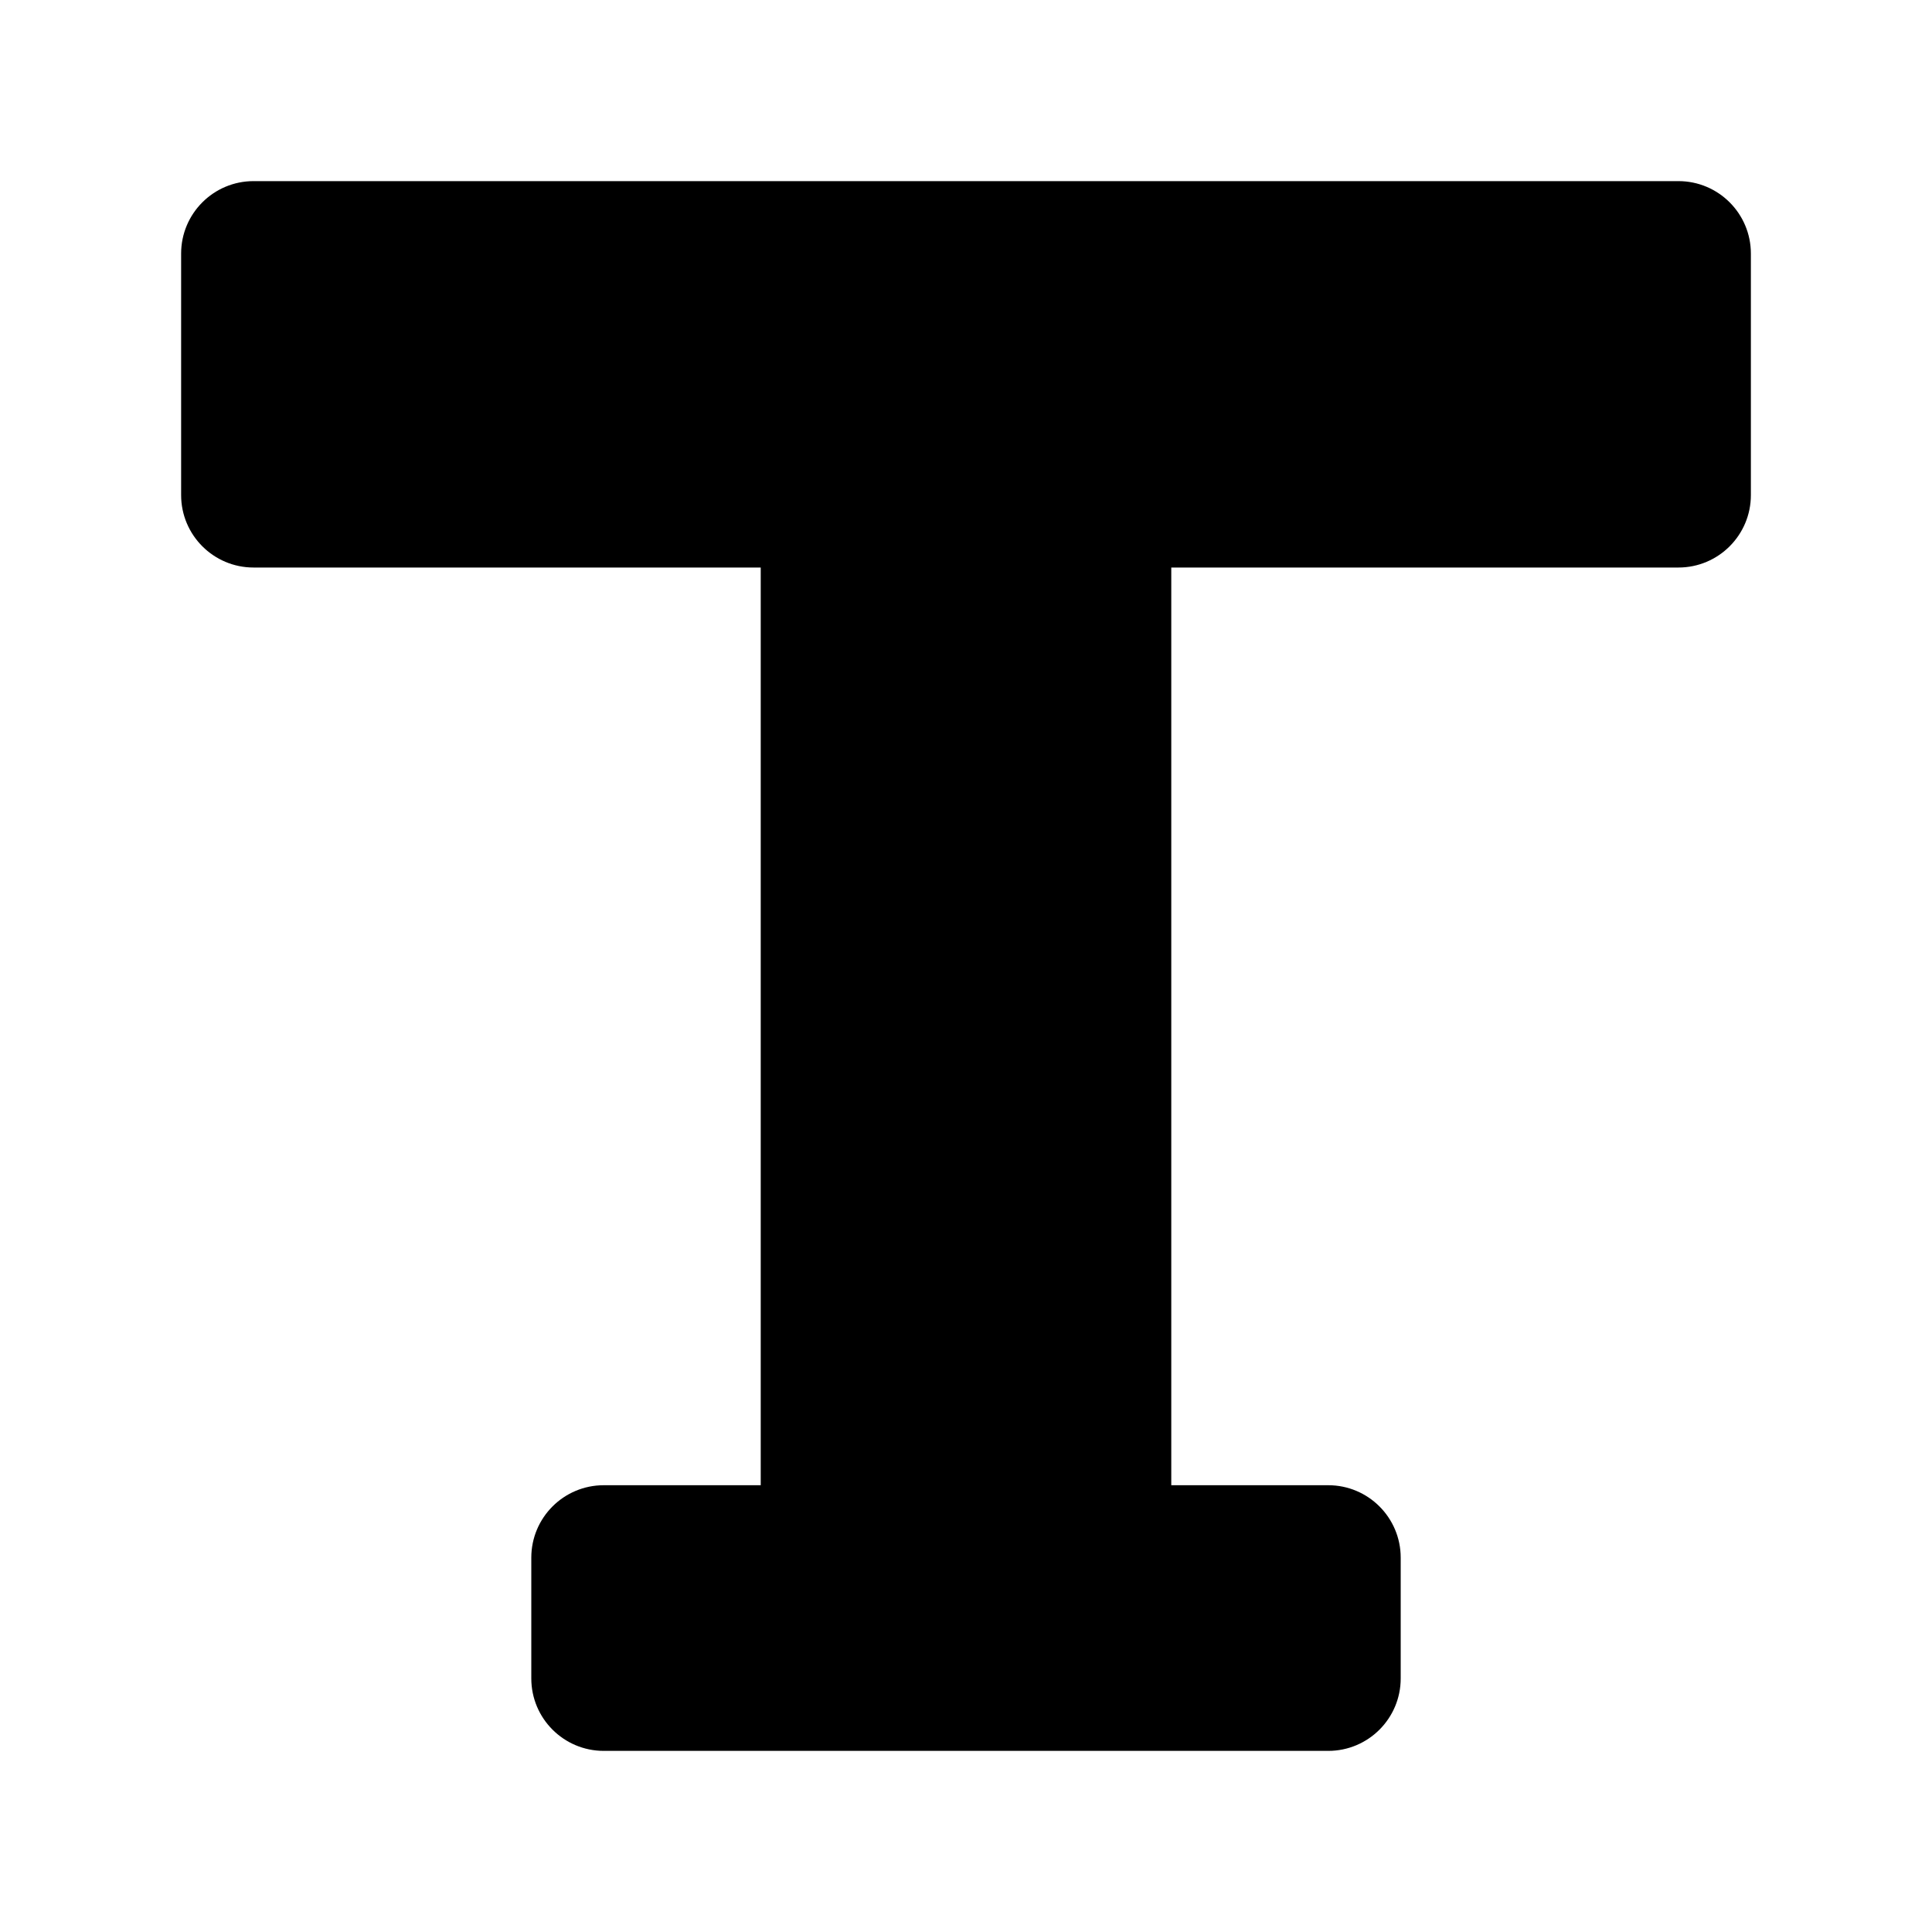
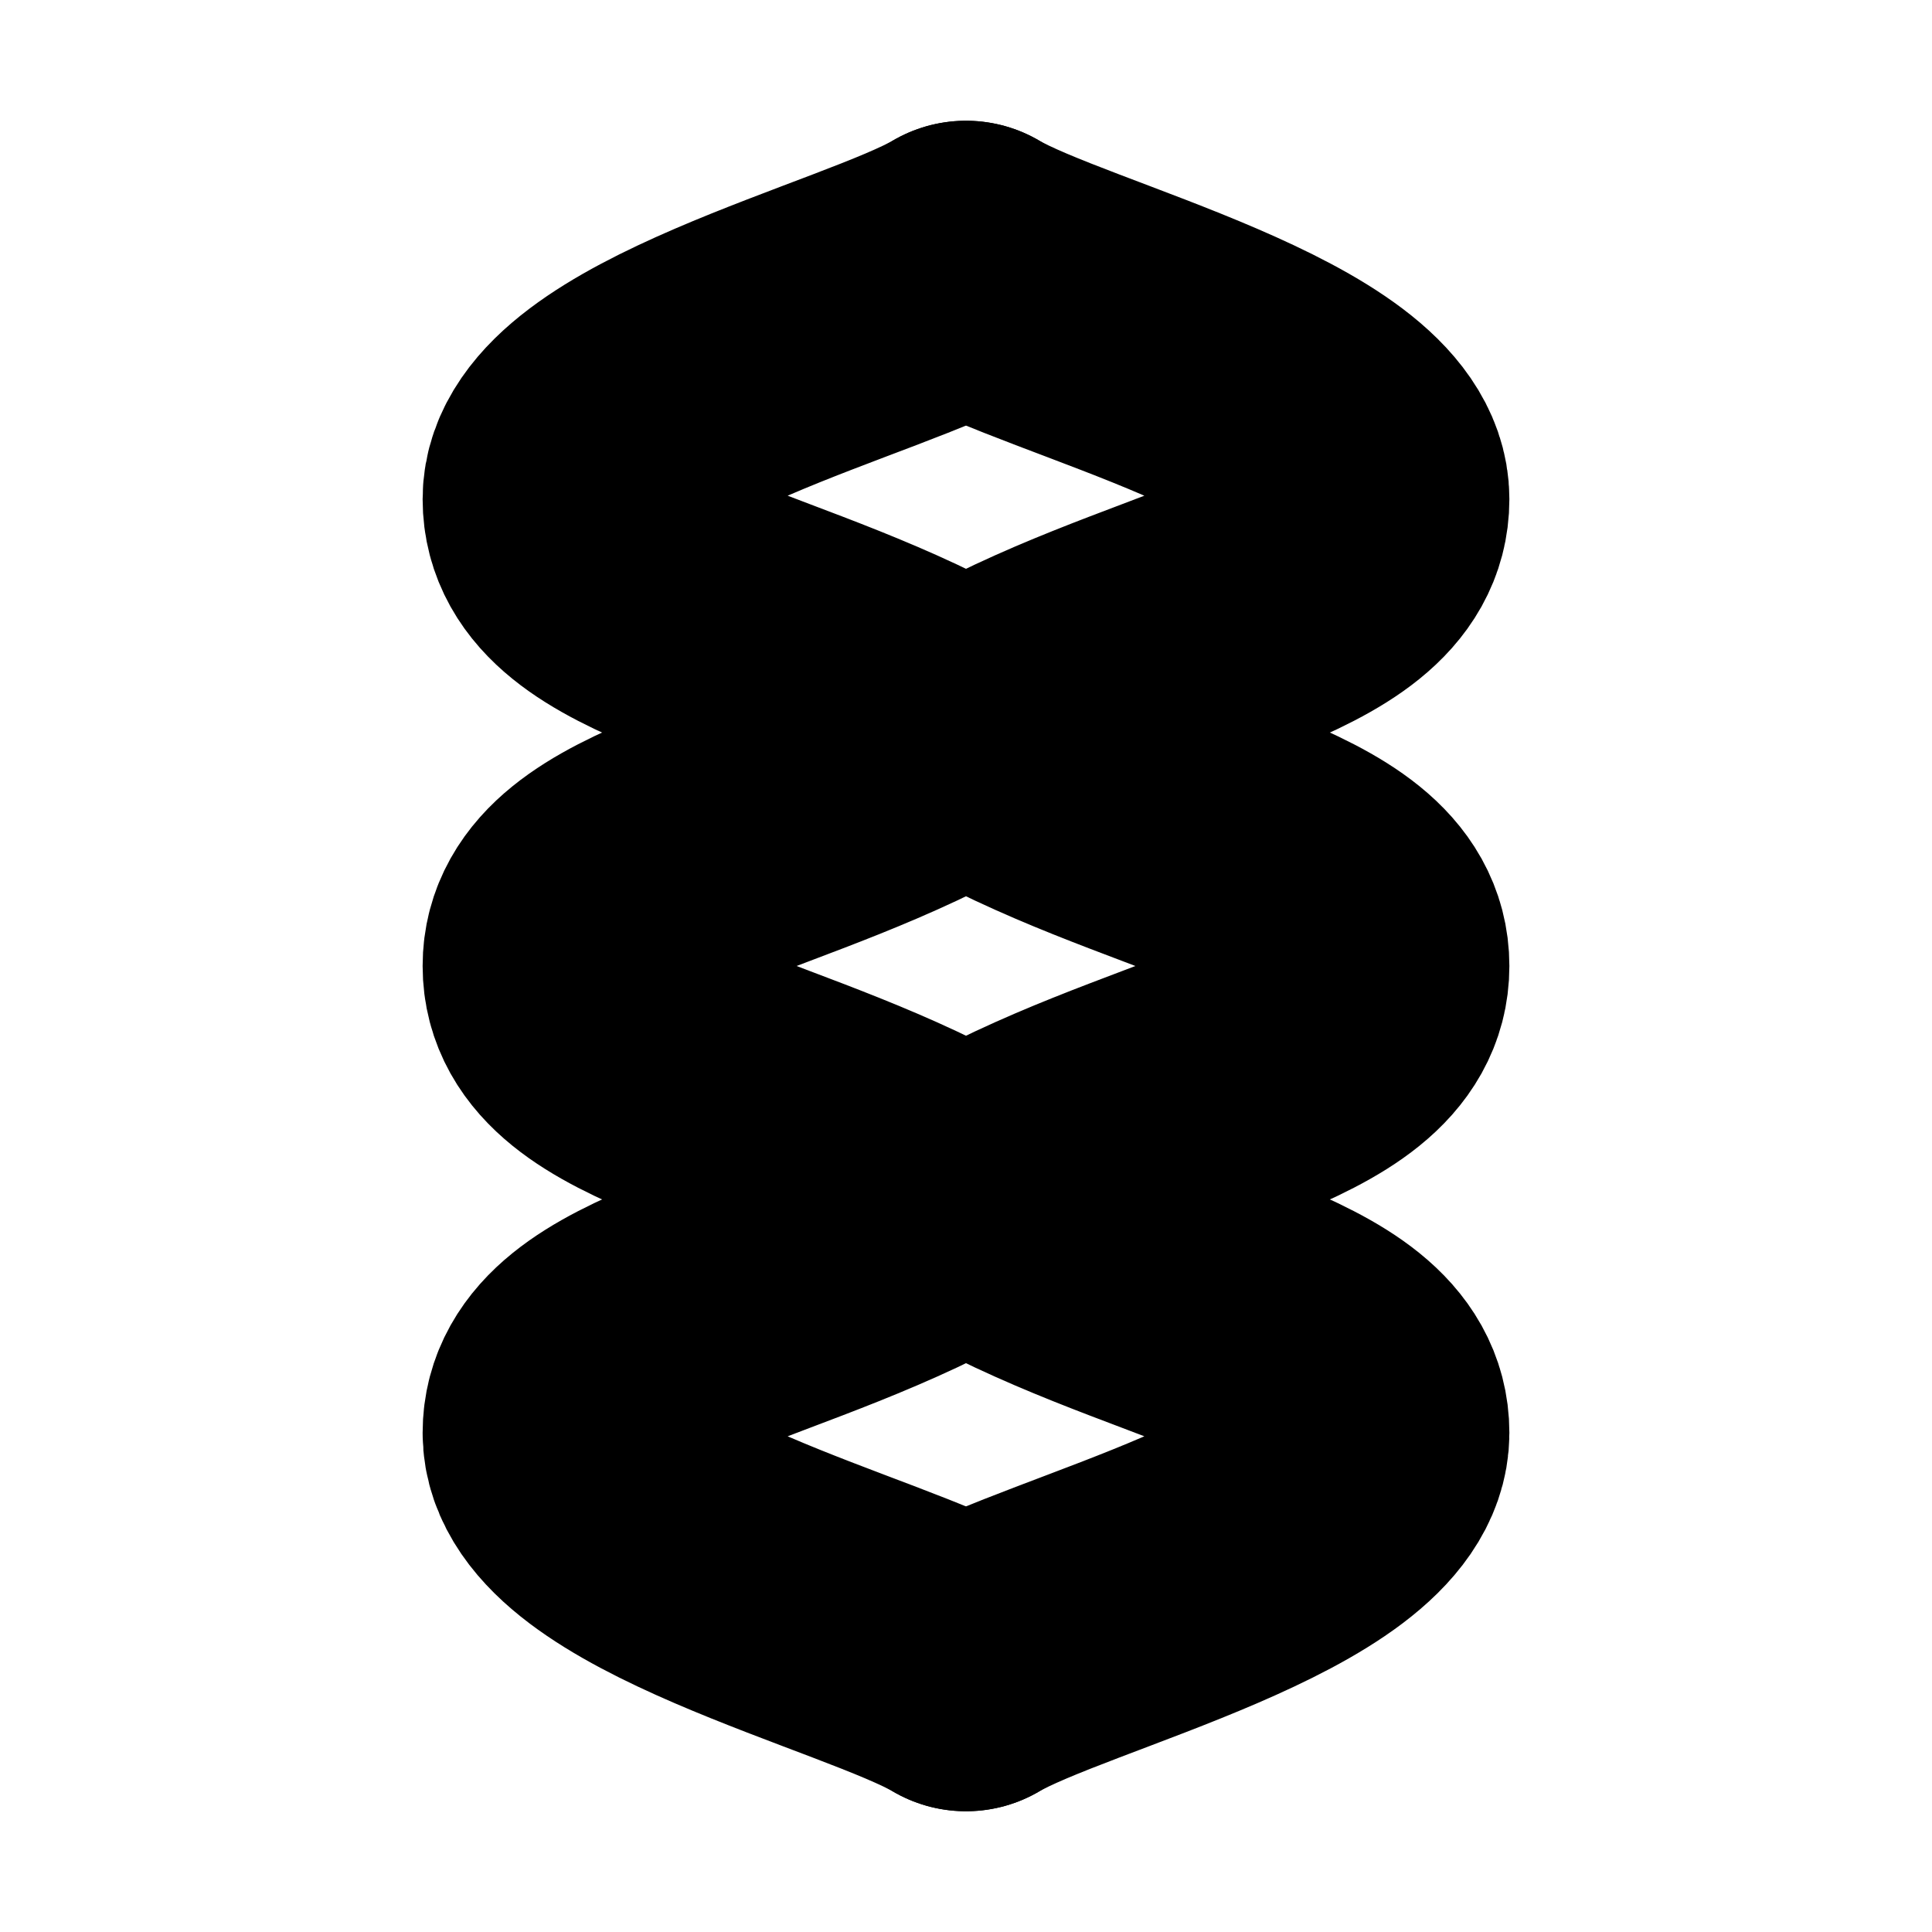
<svg xmlns="http://www.w3.org/2000/svg" viewBox="0 0 32 32" width="64" height="64" role="img" aria-label="TOTEM">
-   <path fill="currentColor" fill-rule="evenodd" d="M4.2 3H27.8A1.2 1.2 0 0 1 29 4.2V8.2A1.2 1.2 0 0 1 27.8 9.4H19.4V24.6H22A1.2 1.2 0 0 1 23.2 25.8V27.8A1.2 1.2 0 0 1 22 29H10A1.2 1.2 0 0 1 8.8 27.8V25.8A1.2 1.2 0 0 1 10 24.6H12.6V9.4H4.2A1.2 1.2 0 0 1 3 8.2V4.2A1.2 1.2 0 0 1 4.2 3Z" />
+   <path d="M16.000 4.400C17.540 5.302 22.600 6.462 22.600 8.267C22.600 10.071 19.080 10.329 16.000 12.133C12.920 13.938 9.400 14.196 9.400 16.000C9.400 17.804 12.920 18.062 16.000 19.867C19.080 21.671 22.600 21.929 22.600 23.733C22.600 25.538 17.540 26.698 16.000 27.600" fill="none" stroke="currentColor" stroke-width="4.8" stroke-linecap="round" stroke-linejoin="round" />
+   <path d="M16.000 4.400C14.460 5.302 9.400 6.462 9.400 8.267C9.400 10.071 12.920 10.329 16.000 12.133C19.080 13.938 22.600 14.196 22.600 16.000C22.600 17.804 19.080 18.062 16.000 19.867C12.920 21.671 9.400 21.929 9.400 23.733C9.400 25.538 14.460 26.698 16.000 27.600" fill="none" stroke="currentColor" stroke-width="4.8" stroke-linecap="round" stroke-linejoin="round" />
</svg>
